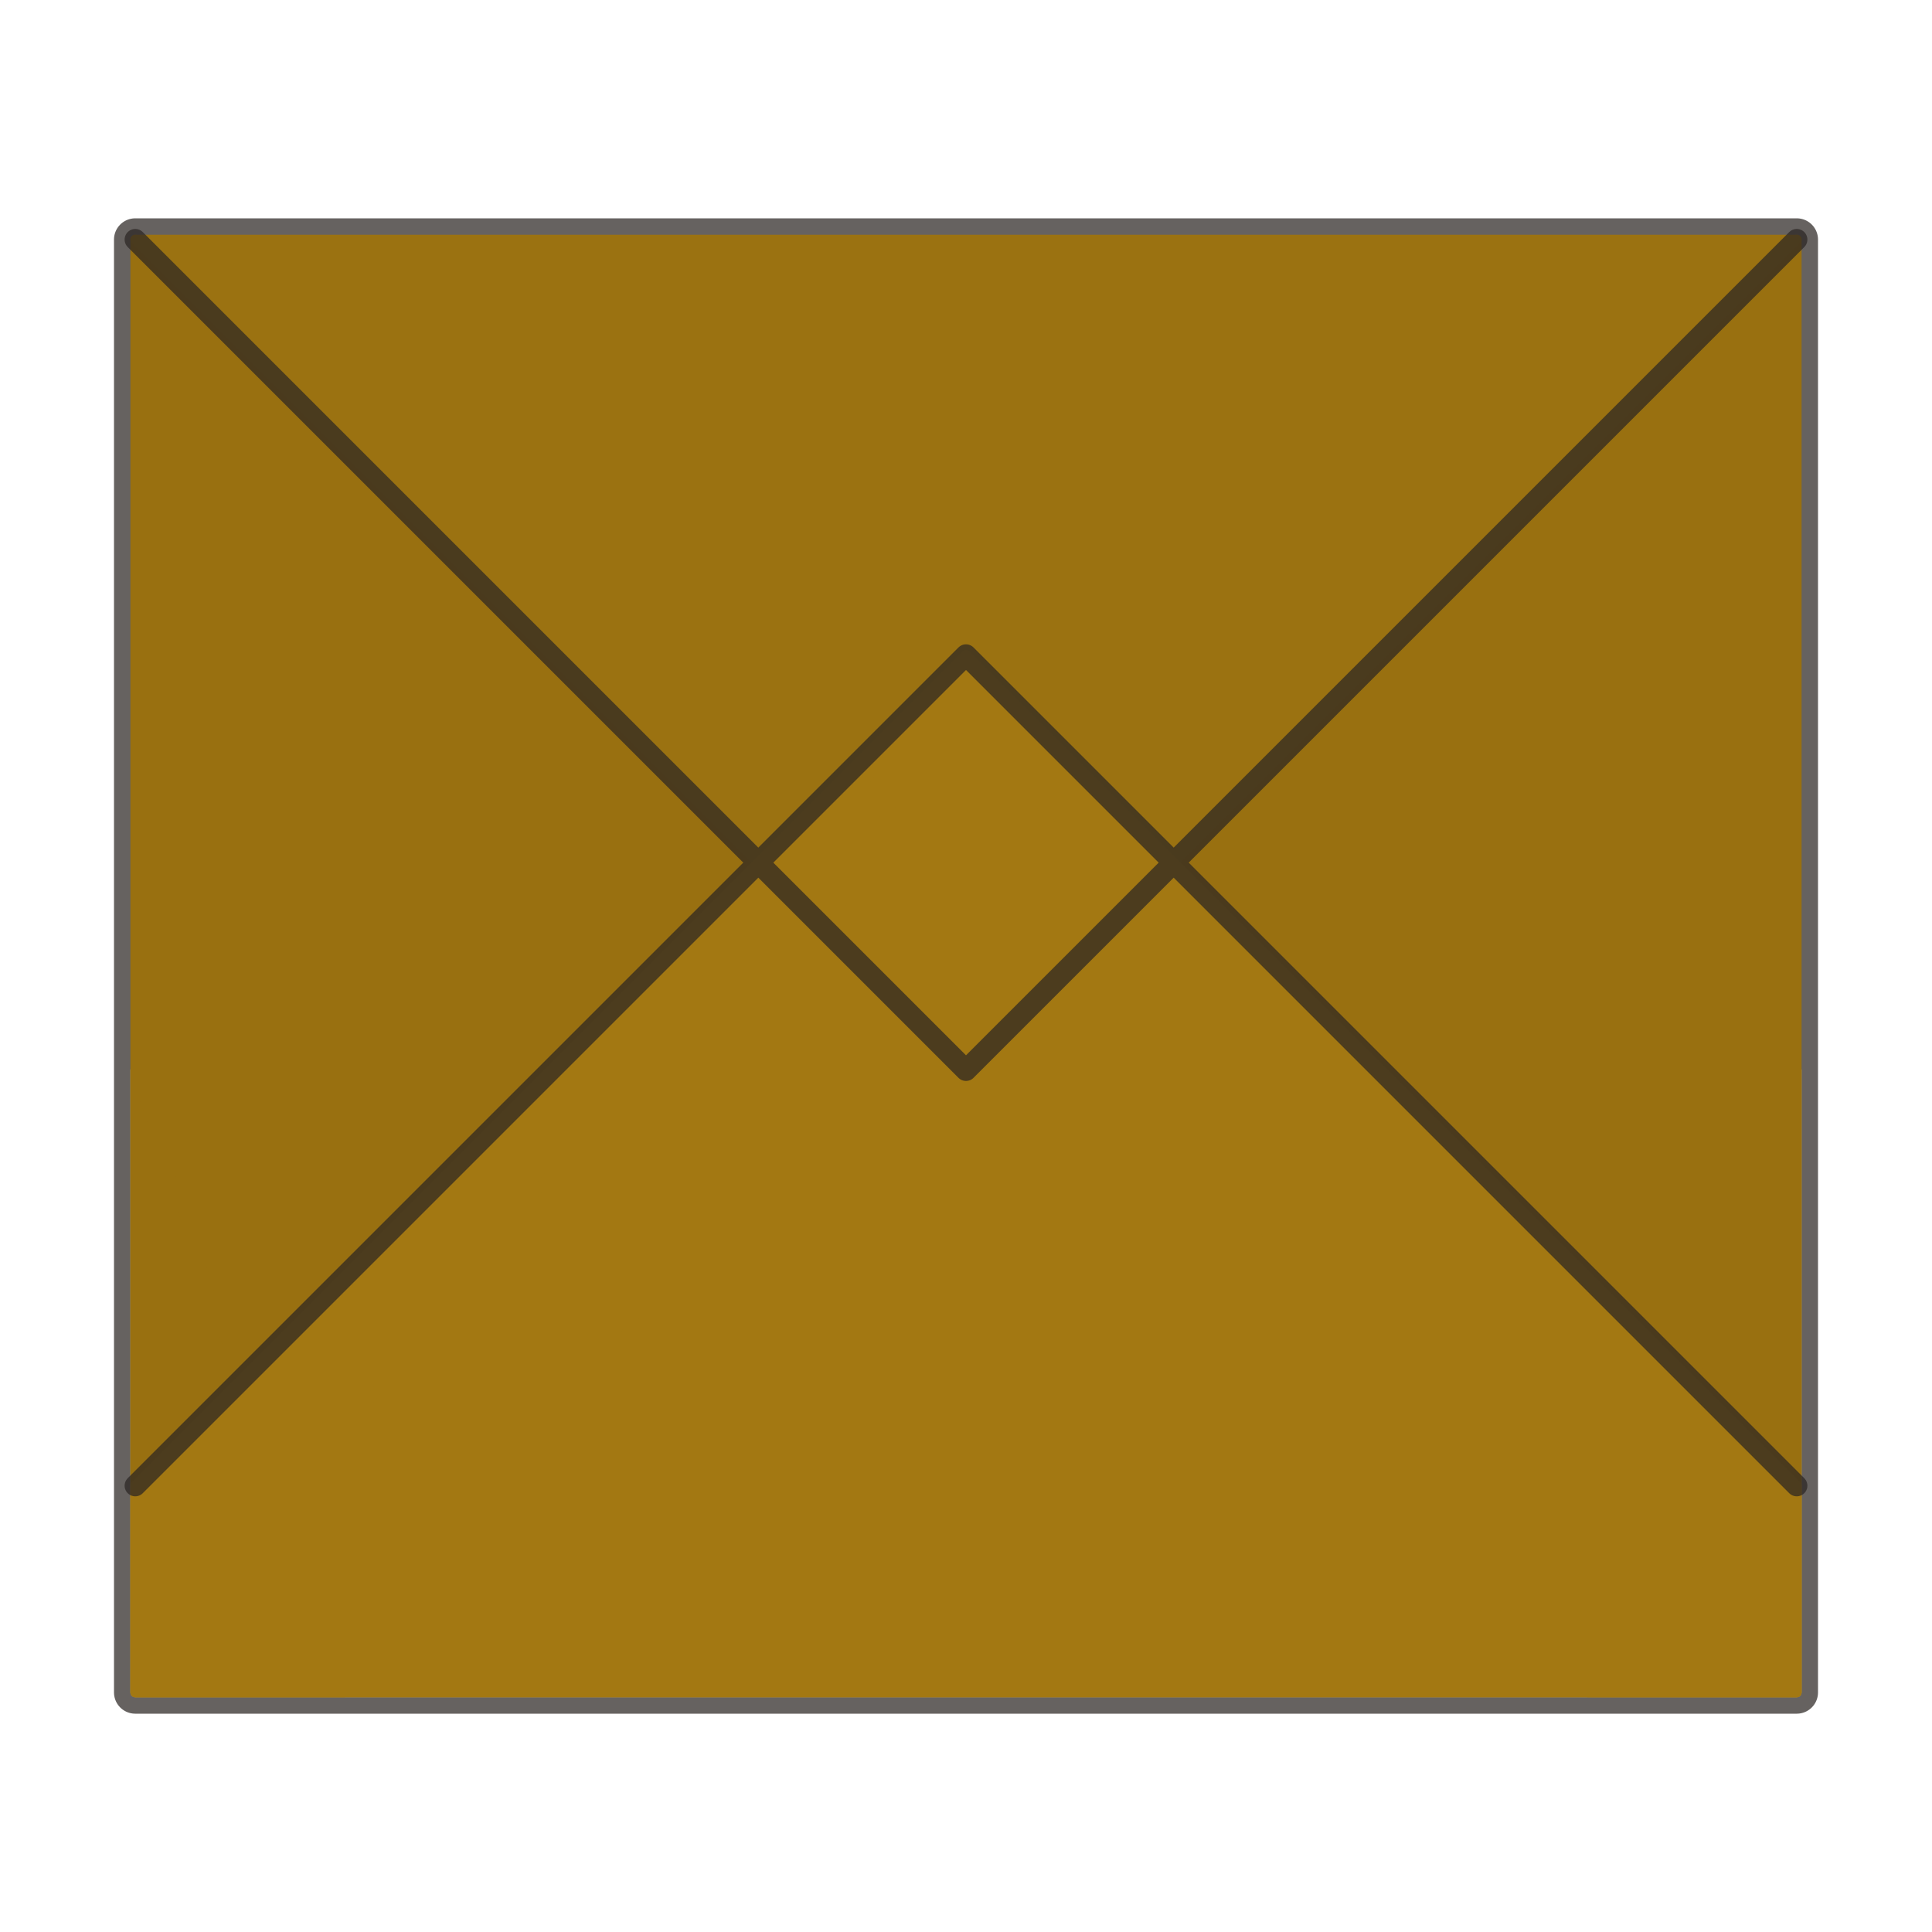
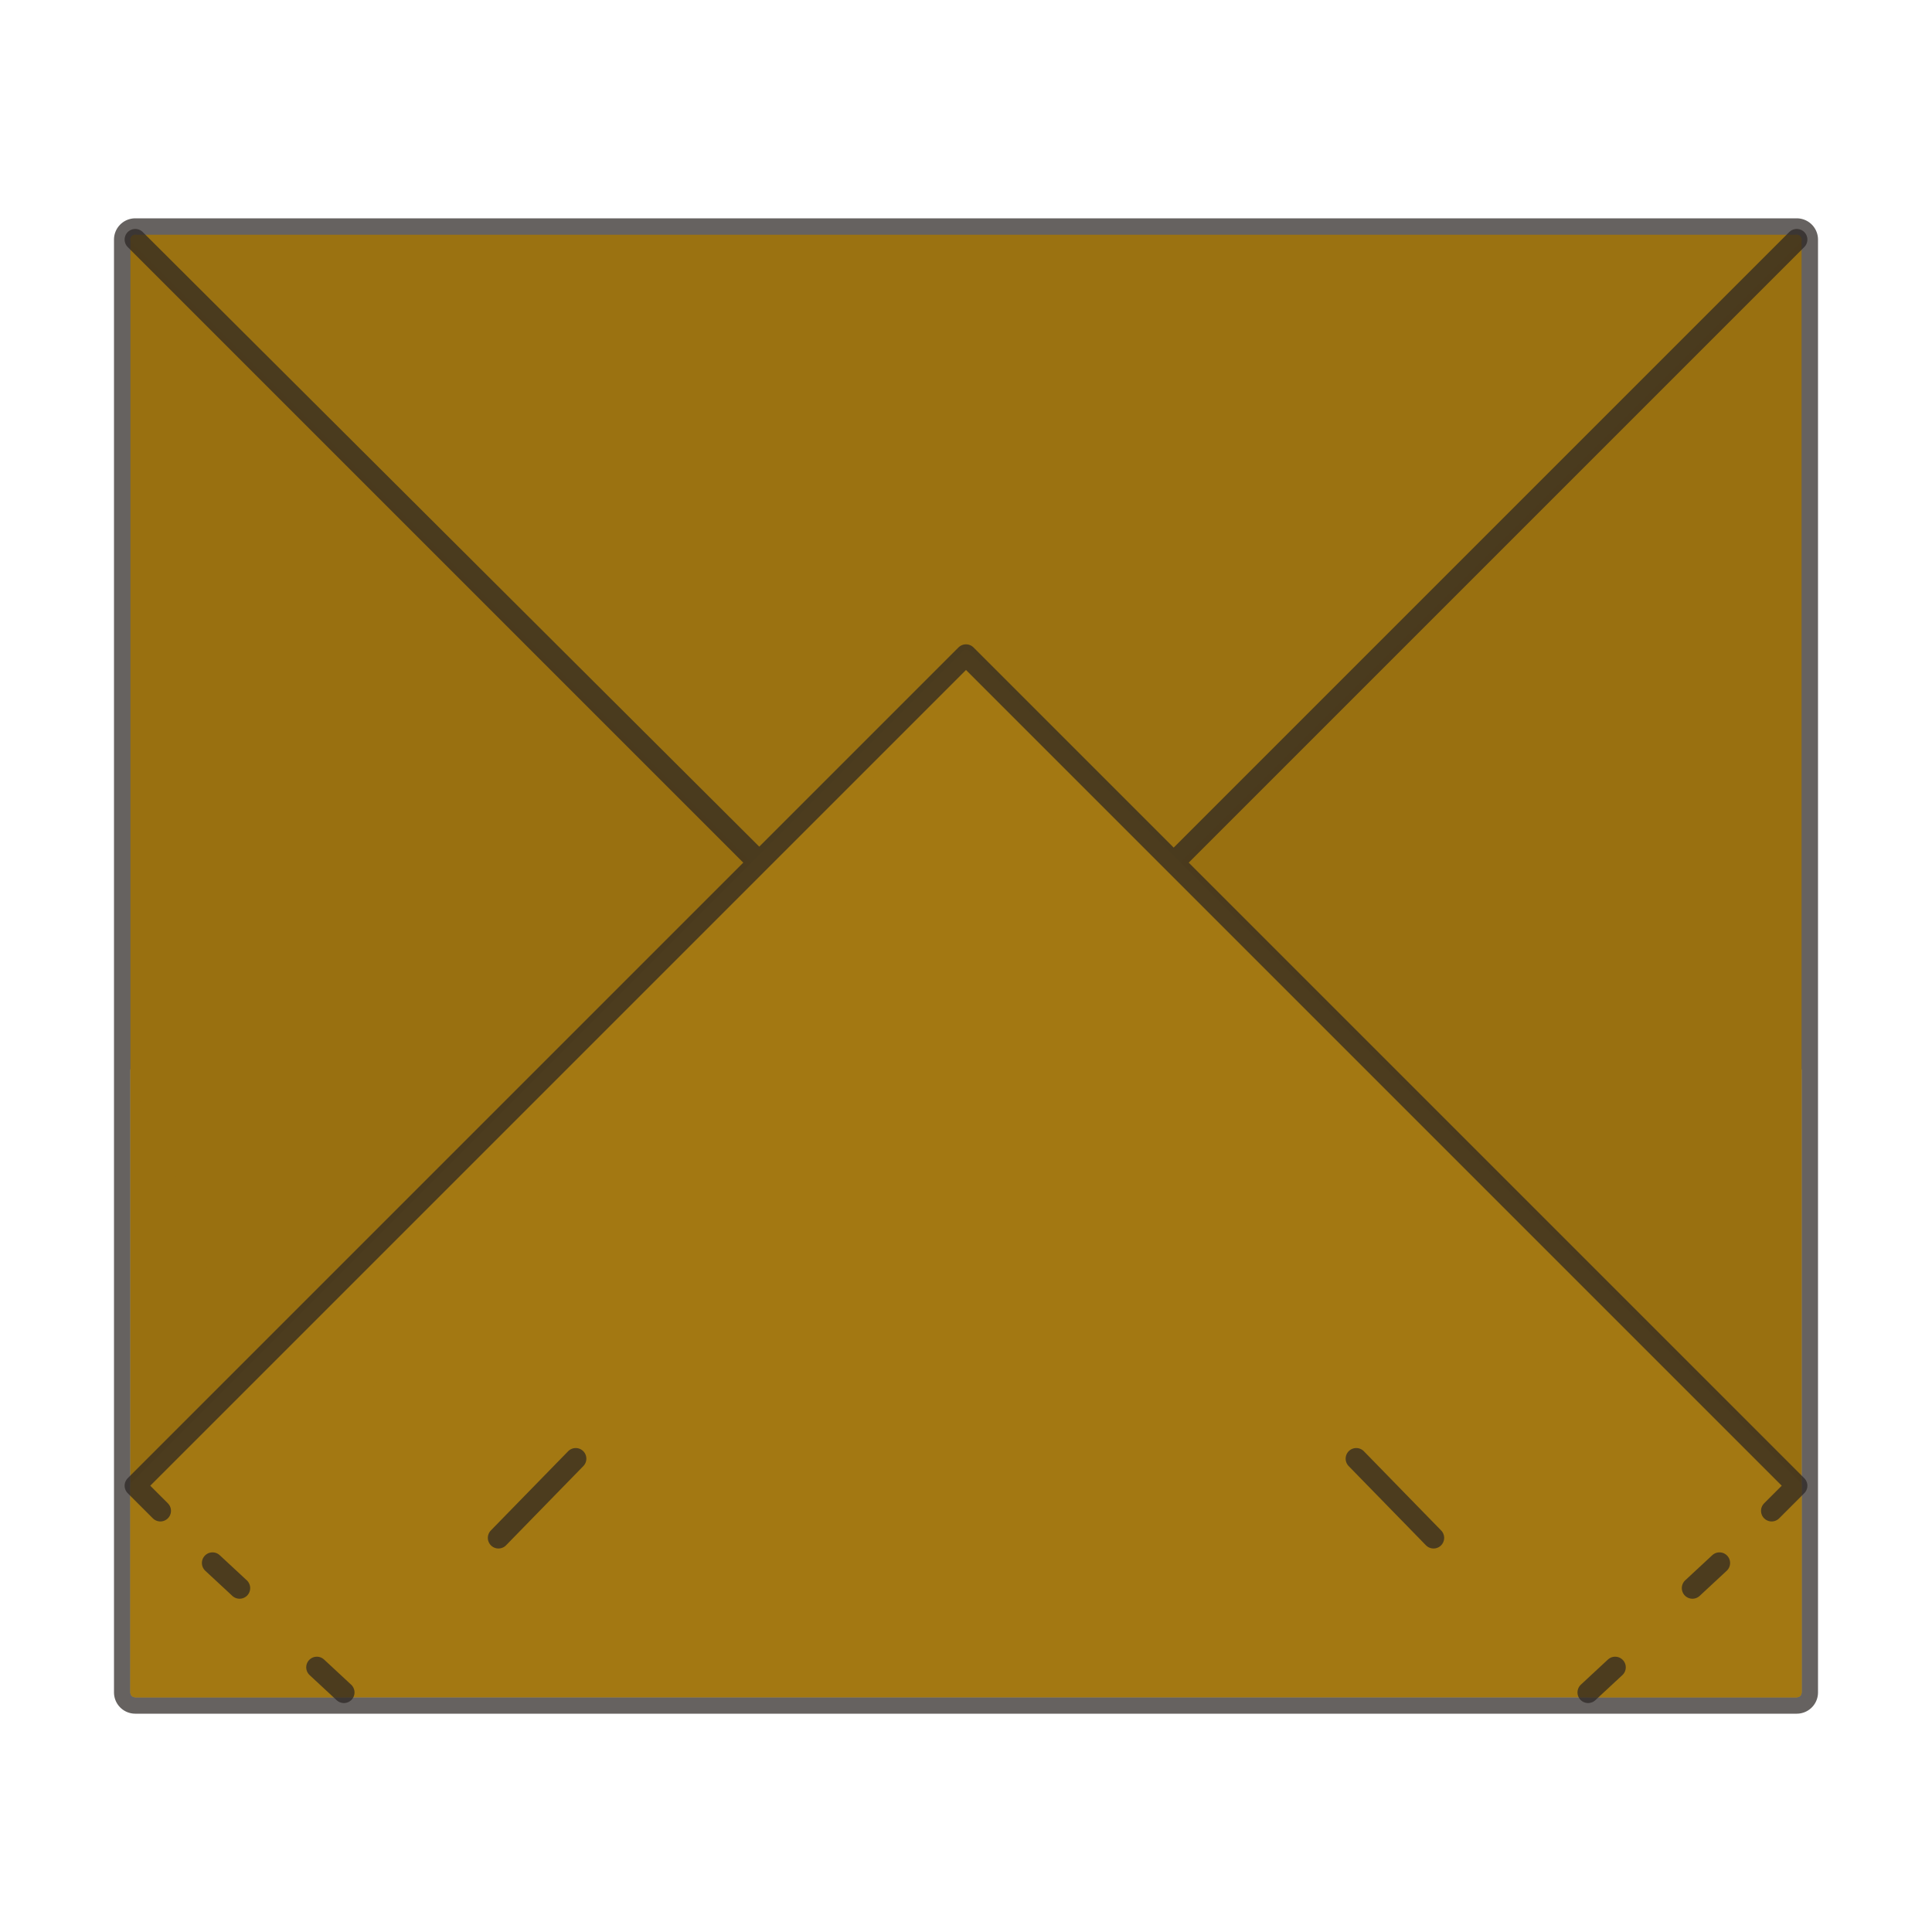
<svg xmlns="http://www.w3.org/2000/svg" viewBox="0 0 100 100" width="100" height="100">
  <path d="M76.9 87.6L93 55.4L50 55.4ZM76.9 87.6L50 55.4L50 87.6ZM50 87.6L7 55.4L23.1 87.6ZM23.1 87.6L7 55.4L7 87.6ZM93 87.6L93 55.4L76.9 87.6ZM50 55.4L93 12.4L93 55.4ZM7 12.4L50 55.4L7 55.4ZM82.2 87.6L50 55.4L93 55.4ZM7 55.4L50 55.4L17.8 87.6ZM82.2 87.6L93 55.4L93 87.6ZM7 55.4L17.8 87.6L7 87.6ZM93 12.4L50 55.4L50 12.4ZM50 12.4L50 55.4L7 12.4ZM50 33.9L7 87.6L7 76.9ZM50 33.9L93 76.9L93 87.6ZM50 33.9L93 87.6L76.9 87.6ZM50 33.9L76.9 87.6L50 87.6ZM50 33.9L50 87.6L23.1 87.6ZM50 33.9L23.1 87.6L7 87.6Z" fill="#2b2623" stroke="#2b2623" stroke-opacity=".72" stroke-width="2.2" stroke-linejoin="round" />
  <path d="M76.9 87.6L93 55.4L50 55.4ZM76.9 87.6L50 55.4L50 87.6ZM50 87.6L7 55.4L23.1 87.6ZM23.1 87.6L7 55.4L7 87.6ZM93 87.6L93 55.4L76.9 87.6Z" fill="#d5aa45" stroke="#d5aa45" stroke-width=".5" stroke-linejoin="round" />
  <path d="M50 55.4L93 12.4L93 55.4ZM7 12.4L50 55.4L7 55.4ZM82.2 87.6L50 55.4L93 55.4ZM7 55.4L50 55.4L17.8 87.6ZM82.2 87.6L93 55.4L93 87.6ZM7 55.4L17.8 87.6L7 87.6Z" fill="#997010" stroke="#997010" stroke-width=".5" stroke-linejoin="round" />
  <path d="M93 12.4L50 55.4L50 12.4ZM50 12.4L50 55.4L7 12.4Z" fill="#9b7211" stroke="#9b7211" stroke-width=".5" stroke-linejoin="round" />
  <path d="M50 33.9L7 87.6L7 76.9ZM50 33.9L93 76.9L93 87.6ZM50 33.9L93 87.6L76.9 87.6ZM50 33.9L76.9 87.6L50 87.6ZM50 33.9L50 87.6L23.1 87.6ZM50 33.9L23.1 87.6L7 87.6Z" fill="#a37812" stroke="#a37812" stroke-width=".5" stroke-linejoin="round" />
-   <path d="M50 33.9L93 76.9M93 12.4L50 55.4M50 55.4L93 12.4M7 12.4L50 55.4M50 55.4L7 12.4M7 76.9L50 33.9" fill="none" stroke="#2b2623" stroke-opacity=".72" stroke-width="1.1" stroke-linecap="round" />
+   <path d="M50 33.9L93 76.9M93 76.9L91.7 78.2M89 80.9L87.6 82.2M83.6 86.3L82.2 87.6M74.2 79.6L70.2 75.5M93 12.4L60.8 44.6M60.8 44.6L93 12.4M7 12.4L39.2 44.6M39.3 44.6L7 12.4M17.8 87.6L16.4 86.3M12.4 82.2L11 80.9M8.3 78.2L7 76.9M29.8 75.5L25.8 79.6M7 76.9L50 33.9" fill="none" stroke="#2b2623" stroke-opacity=".72" stroke-width="1.1" stroke-linecap="round" />
</svg>
